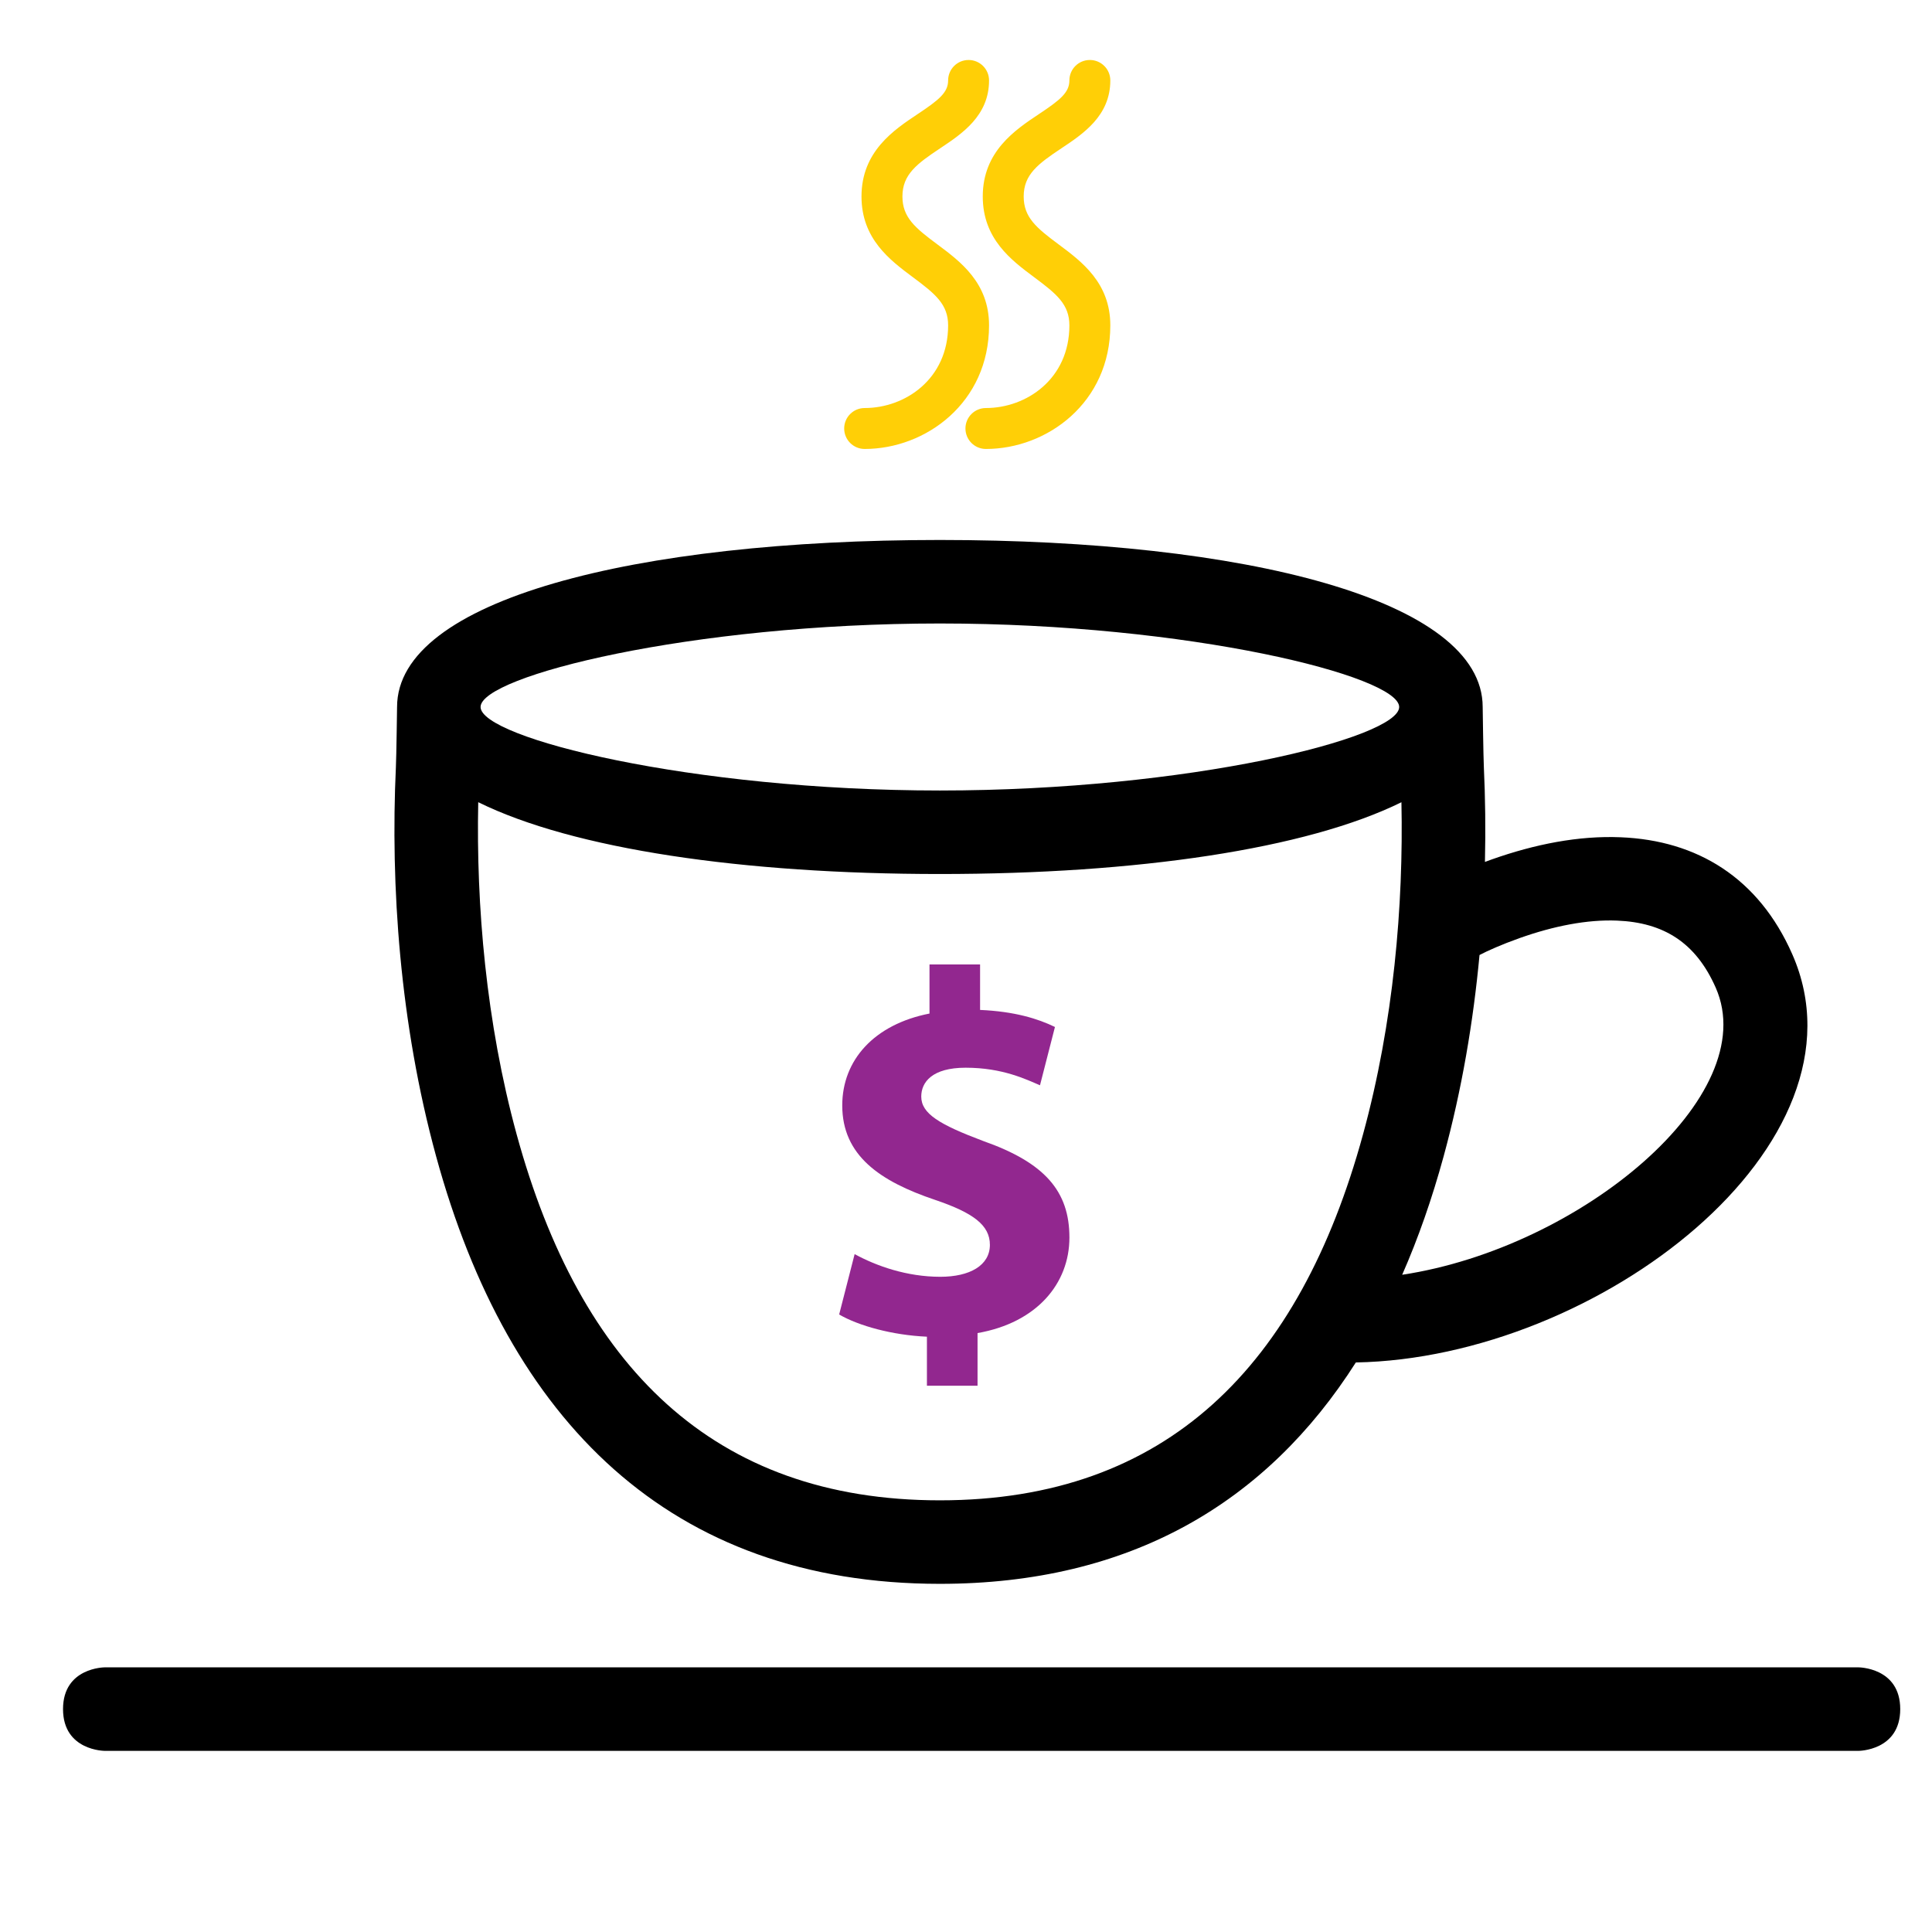
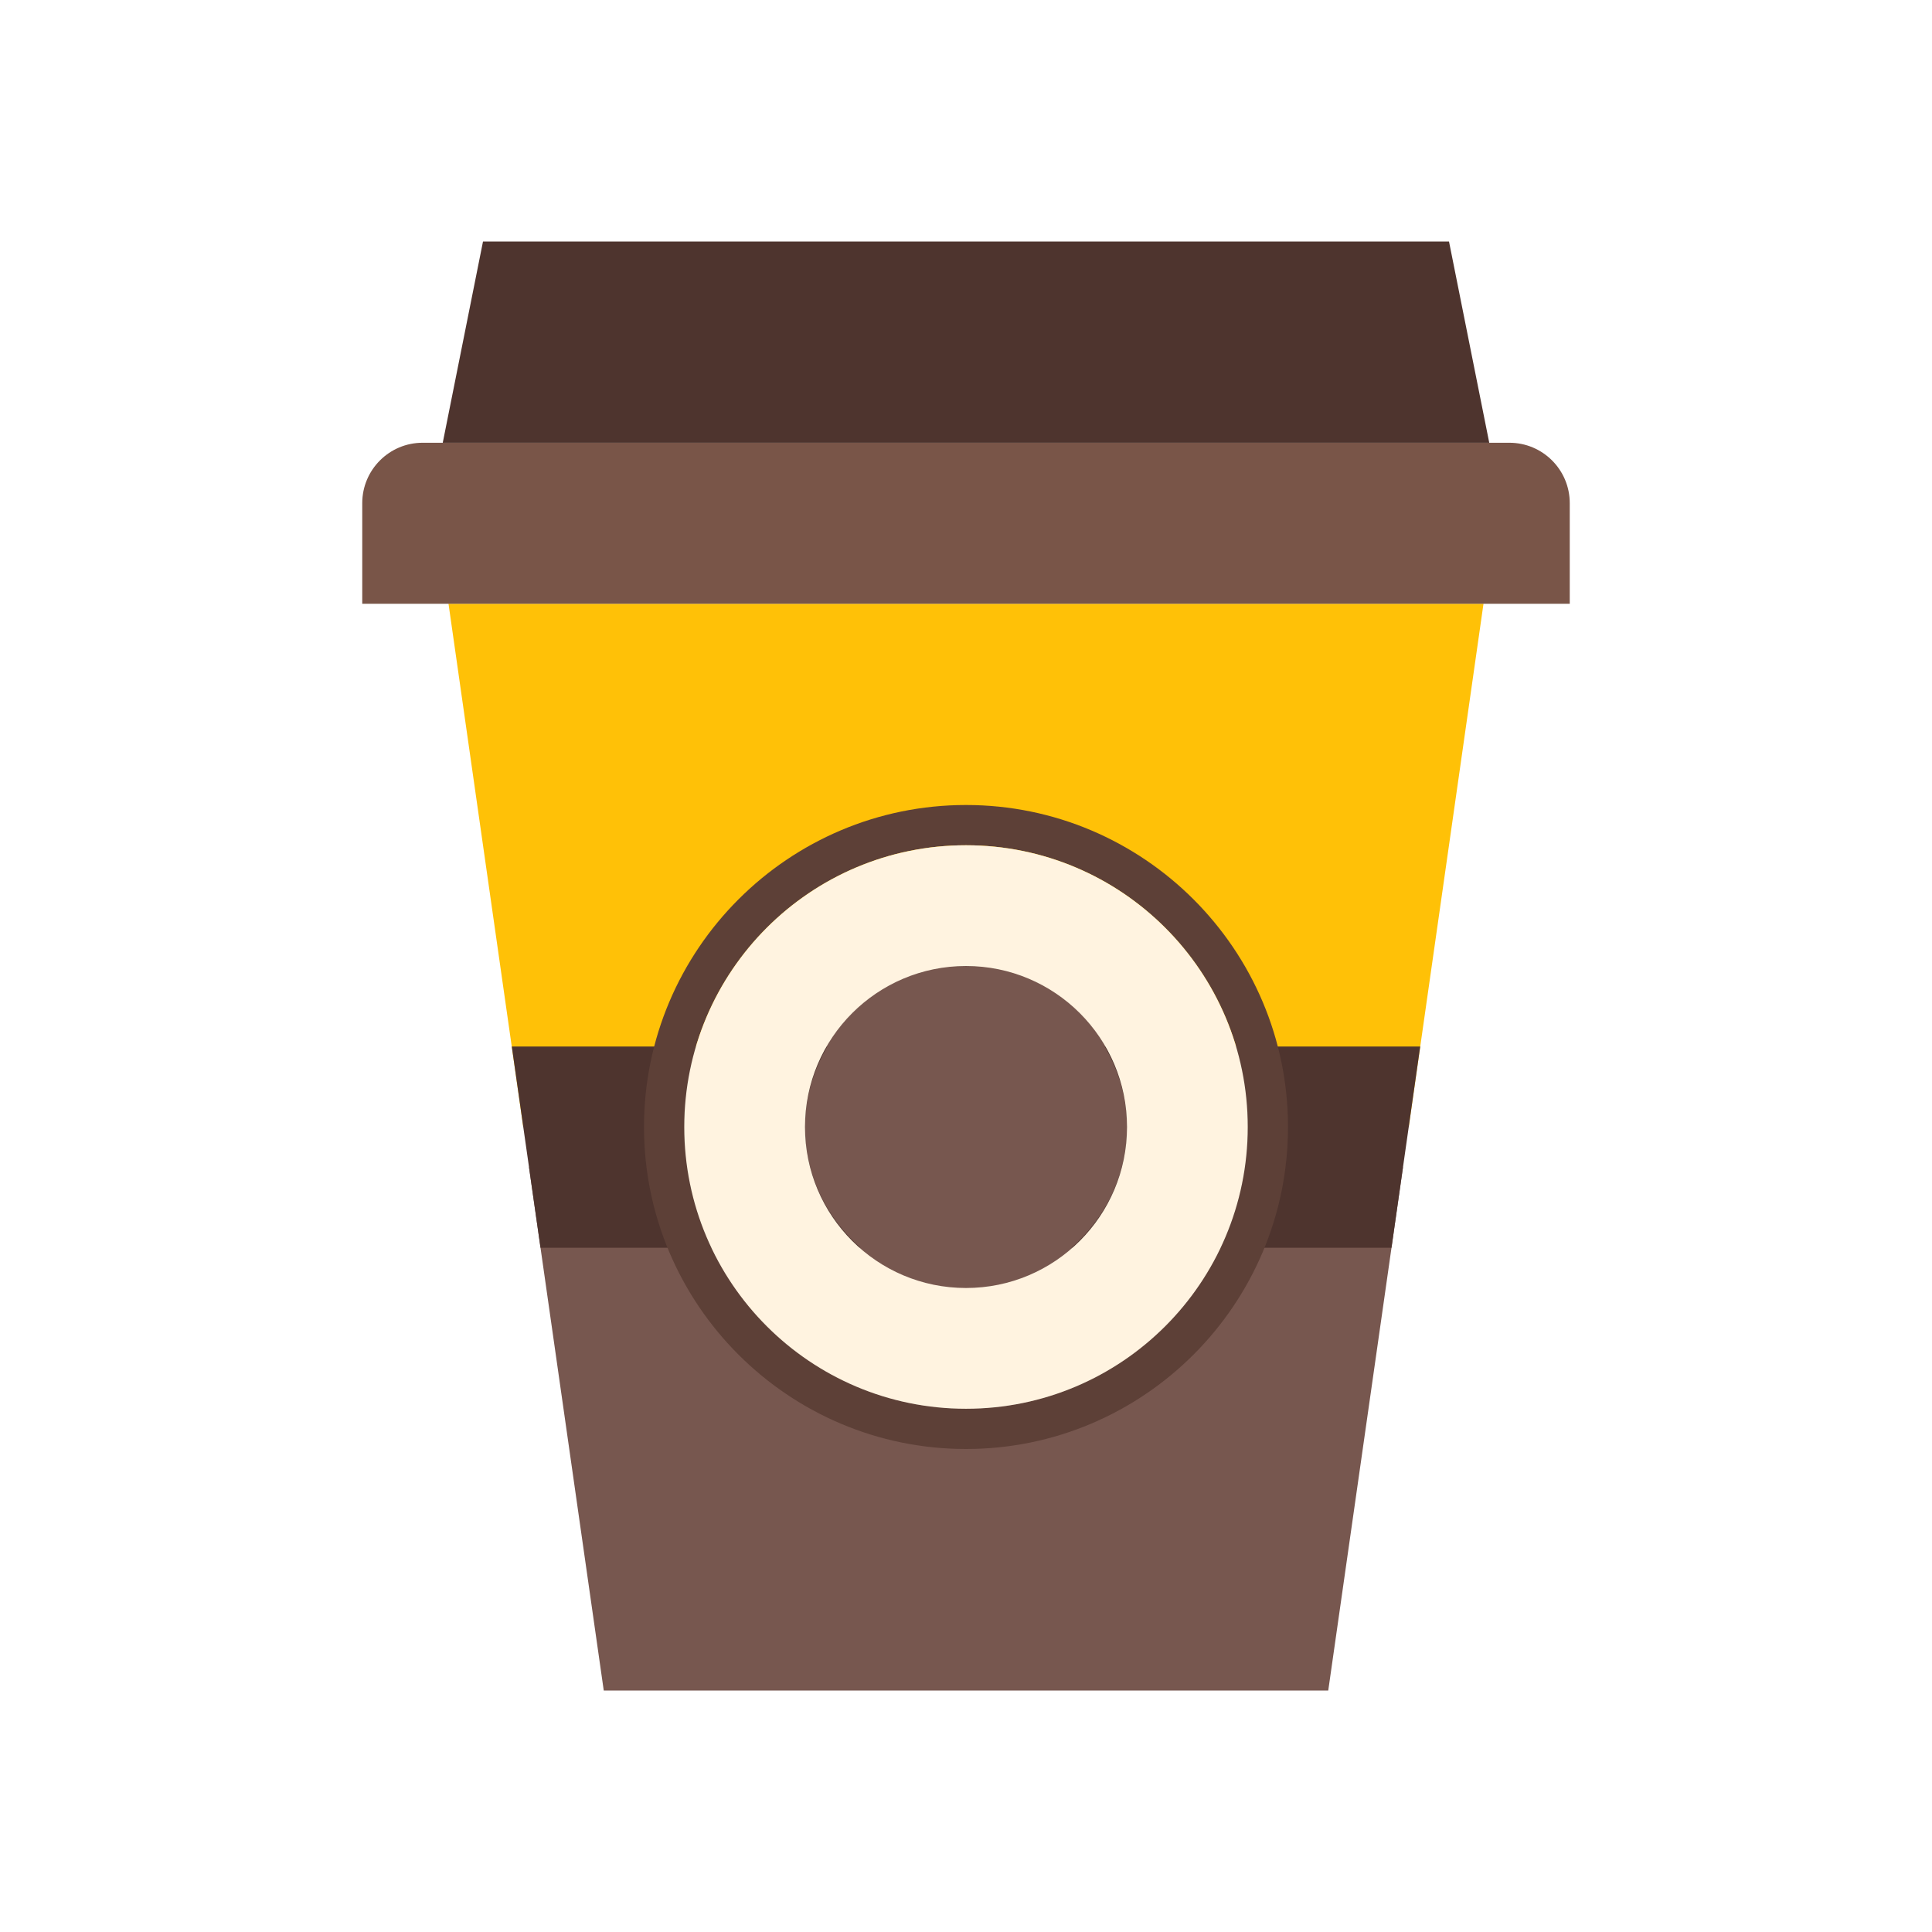
- <svg xmlns="http://www.w3.org/2000/svg" height="128" version="1.1" viewBox="0 0 128 128" width="128" id="svg4495">
-   <defs id="defs4489" />
-   <g id="miu" style="fill:none;fill-rule:evenodd;stroke:none;stroke-width:1" transform="matrix(5.532701,0,0,5.532701,-1.356924,10.87753)">
-     <g id="Artboard-1" transform="translate(-503,-515)">
-       <g id="slice" transform="translate(215,119)" />
-       <path d="m 521.027,523.355 c 0.009,-0.391 0.004,-0.772 -0.013,-1.136 C 521.008,522.096 521,521.5 521,521.5 v 0 c 0,-1.286 -2.854,-2 -6.5,-2 -3.646,0 -6.5,0.714 -6.5,2 0,10e-6 -0.008,0.596 -0.014,0.719 -0.066,1.415 0.046,3.071 0.482,4.663 0.866,3.165 2.799,5.118 6.032,5.118 2.279,0 3.912,-0.97 4.981,-2.651 2.901,-0.052 6.226,-2.617 5.226,-4.889 -0.403,-0.915 -1.139,-1.363 -2.055,-1.4 -0.504,-0.021 -1.027,0.083 -1.542,0.265 -0.028,0.01 -0.056,0.02 -0.082,0.03 z m -0.065,1.116 c -0.074,0.794 -0.211,1.61 -0.43,2.411 -0.138,0.504 -0.303,0.978 -0.496,1.417 2.141,-0.324 4.324,-2.145 3.755,-3.437 -0.24,-0.545 -0.628,-0.781 -1.18,-0.804 -0.359,-0.015 -0.762,0.065 -1.168,0.209 -0.219,0.078 -0.388,0.154 -0.481,0.203 z m -0.935,-1.831 c 0.026,1.234 -0.094,2.641 -0.46,3.978 C 518.809,529.391 517.217,531 514.5,531 c -2.717,0 -4.309,-1.609 -5.068,-4.382 -0.366,-1.337 -0.486,-2.744 -0.46,-3.978 1.137,0.561 3.166,0.86 5.528,0.86 2.362,0 4.391,-0.299 5.528,-0.86 v 0 z M 509,521.5 c 0,-0.37 2.518,-1 5.5,-1 2.982,0 5.5,0.63 5.5,1 0,0.37 -2.518,1 -5.5,1 -2.982,0 -5.5,-0.63 -5.5,-1 z m -4.5,11.5 c 0,0 -0.5,0 -0.5,0.5 0,0.5 0.5,0.5 0.5,0.5 h 21 c 0,0 0.5,0 0.5,-0.5 0,-0.5 -0.5,-0.5 -0.5,-0.5 z" id="food-drink-cup-coffee-tea-drink-outline-stroke" style="fill:#000000" />
-     </g>
-   </g>
-   <g id="g4561" transform="translate(180.2316,1.980702)">
-     <g id="Layer_2" transform="translate(10.32982,-94.31579)">
-       <g id="g4534" transform="matrix(2.47136,0,0,2.47136,-210.9868,57.60082)">
-         <path id="path4532" d="m 33.114,51.204 v -1.315 c -0.927,-0.041 -1.827,-0.29 -2.353,-0.595 l 0.415,-1.619 c 0.582,0.318 1.398,0.608 2.297,0.608 0.789,0 1.329,-0.304 1.329,-0.857 0,-0.525 -0.443,-0.857 -1.467,-1.204 -1.481,-0.498 -2.491,-1.19 -2.491,-2.532 0,-1.219 0.858,-2.174 2.339,-2.464 V 39.91 h 1.356 v 1.219 c 0.927,0.041 1.55,0.235 2.007,0.457 l -0.401,1.563 c -0.36,-0.152 -0.997,-0.471 -1.993,-0.471 -0.899,0 -1.19,0.388 -1.19,0.774 0,0.457 0.484,0.748 1.661,1.191 1.647,0.58 2.311,1.342 2.311,2.588 0,1.231 -0.872,2.283 -2.463,2.561 v 1.411 h -1.357 z" style="fill:#92278f" />
-       </g>
-       <path id="path4528-3" d="m -133.277,122.08 c 4.052,0 8.243,-3.063 8.243,-8.189 0,-2.816 -1.894,-4.225 -3.417,-5.359 -1.484,-1.103 -2.322,-1.794 -2.322,-3.182 0,-1.453 0.952,-2.161 2.504,-3.193 1.442,-0.96 3.235,-2.153 3.235,-4.492 0,-0.75 -0.608,-1.356 -1.356,-1.356 -0.749,0 -1.356,0.606 -1.356,1.356 0,0.803 -0.617,1.297 -2.025,2.233 -1.567,1.044 -3.714,2.471 -3.714,5.453 0,2.816 1.894,4.225 3.417,5.359 1.484,1.103 2.322,1.795 2.322,3.182 0,3.556 -2.848,5.476 -5.53,5.476 -0.749,0 -1.356,0.606 -1.356,1.356 0,0.75 0.608,1.356 1.356,1.356 z" style="fill:#ffcf06;fill-opacity:1;stroke-width:1.356" />
-       <path id="path4530-4" d="m -125.243,122.08 c 4.052,0 8.243,-3.063 8.243,-8.189 0,-2.816 -1.894,-4.225 -3.417,-5.359 -1.484,-1.103 -2.322,-1.794 -2.322,-3.182 0,-1.453 0.952,-2.161 2.504,-3.193 1.442,-0.96 3.235,-2.153 3.235,-4.492 0,-0.75 -0.608,-1.356 -1.356,-1.356 -0.749,0 -1.356,0.606 -1.356,1.356 0,0.803 -0.617,1.297 -2.025,2.233 -1.567,1.044 -3.714,2.471 -3.714,5.453 0,2.816 1.894,4.225 3.417,5.359 1.483,1.104 2.322,1.795 2.322,3.182 0,3.556 -2.85,5.476 -5.53,5.476 -0.749,0 -1.356,0.606 -1.356,1.356 0,0.75 0.608,1.356 1.356,1.356 z" style="fill:#ffcf06;fill-opacity:1;stroke-width:1.356" />
-     </g>
-     <g id="Layer_3" />
-   </g>
+ <svg xmlns="http://www.w3.org/2000/svg" width="48" height="48" viewBox="0 0 48 48">
+   <path fill="#FFC107" d="M11.143 15L13 28 35 28 36.857 15z" />
+   <path fill="#795548" d="M39,15v-2.5c0-0.828-0.672-1.5-1.5-1.5h-27C9.672,11,9,11.672,9,12.5V15H39z" />
+   <path fill="#77574F" d="M13.143 29L15 42 33 42 34.857 29z" />
+   <path fill="#77574F" d="M24 23A5 5 0 1 0 24 33A5 5 0 1 0 24 23Z" />
+   <path fill="#4E342E" d="M20 28c0-.732.211-1.409.555-2h-7.84l.714 5h7.951C20.541 30.267 20 29.201 20 28zM27.445 26C27.789 26.591 28 27.268 28 28c0 1.201-.541 2.267-1.38 3h7.951l.714-5H27.445zM36 6L12 6 11 11 37 11z" />
+   <path fill="#5D4037" d="M24,21c3.866,0,7,3.134,7,7s-3.134,7-7,7s-7-3.134-7-7S20.134,21,24,21 M24,20c-4.411,0-8,3.589-8,8s3.589,8,8,8s8-3.589,8-8S28.411,20,24,20L24,20z" />
+   <path fill="#FFF3E0" d="M24,21c-3.866,0-7,3.134-7,7s3.134,7,7,7s7-3.134,7-7S27.866,21,24,21z M24,32c-2.209,0-4-1.791-4-4s1.791-4,4-4s4,1.791,4,4S26.209,32,24,32z" />
</svg>
